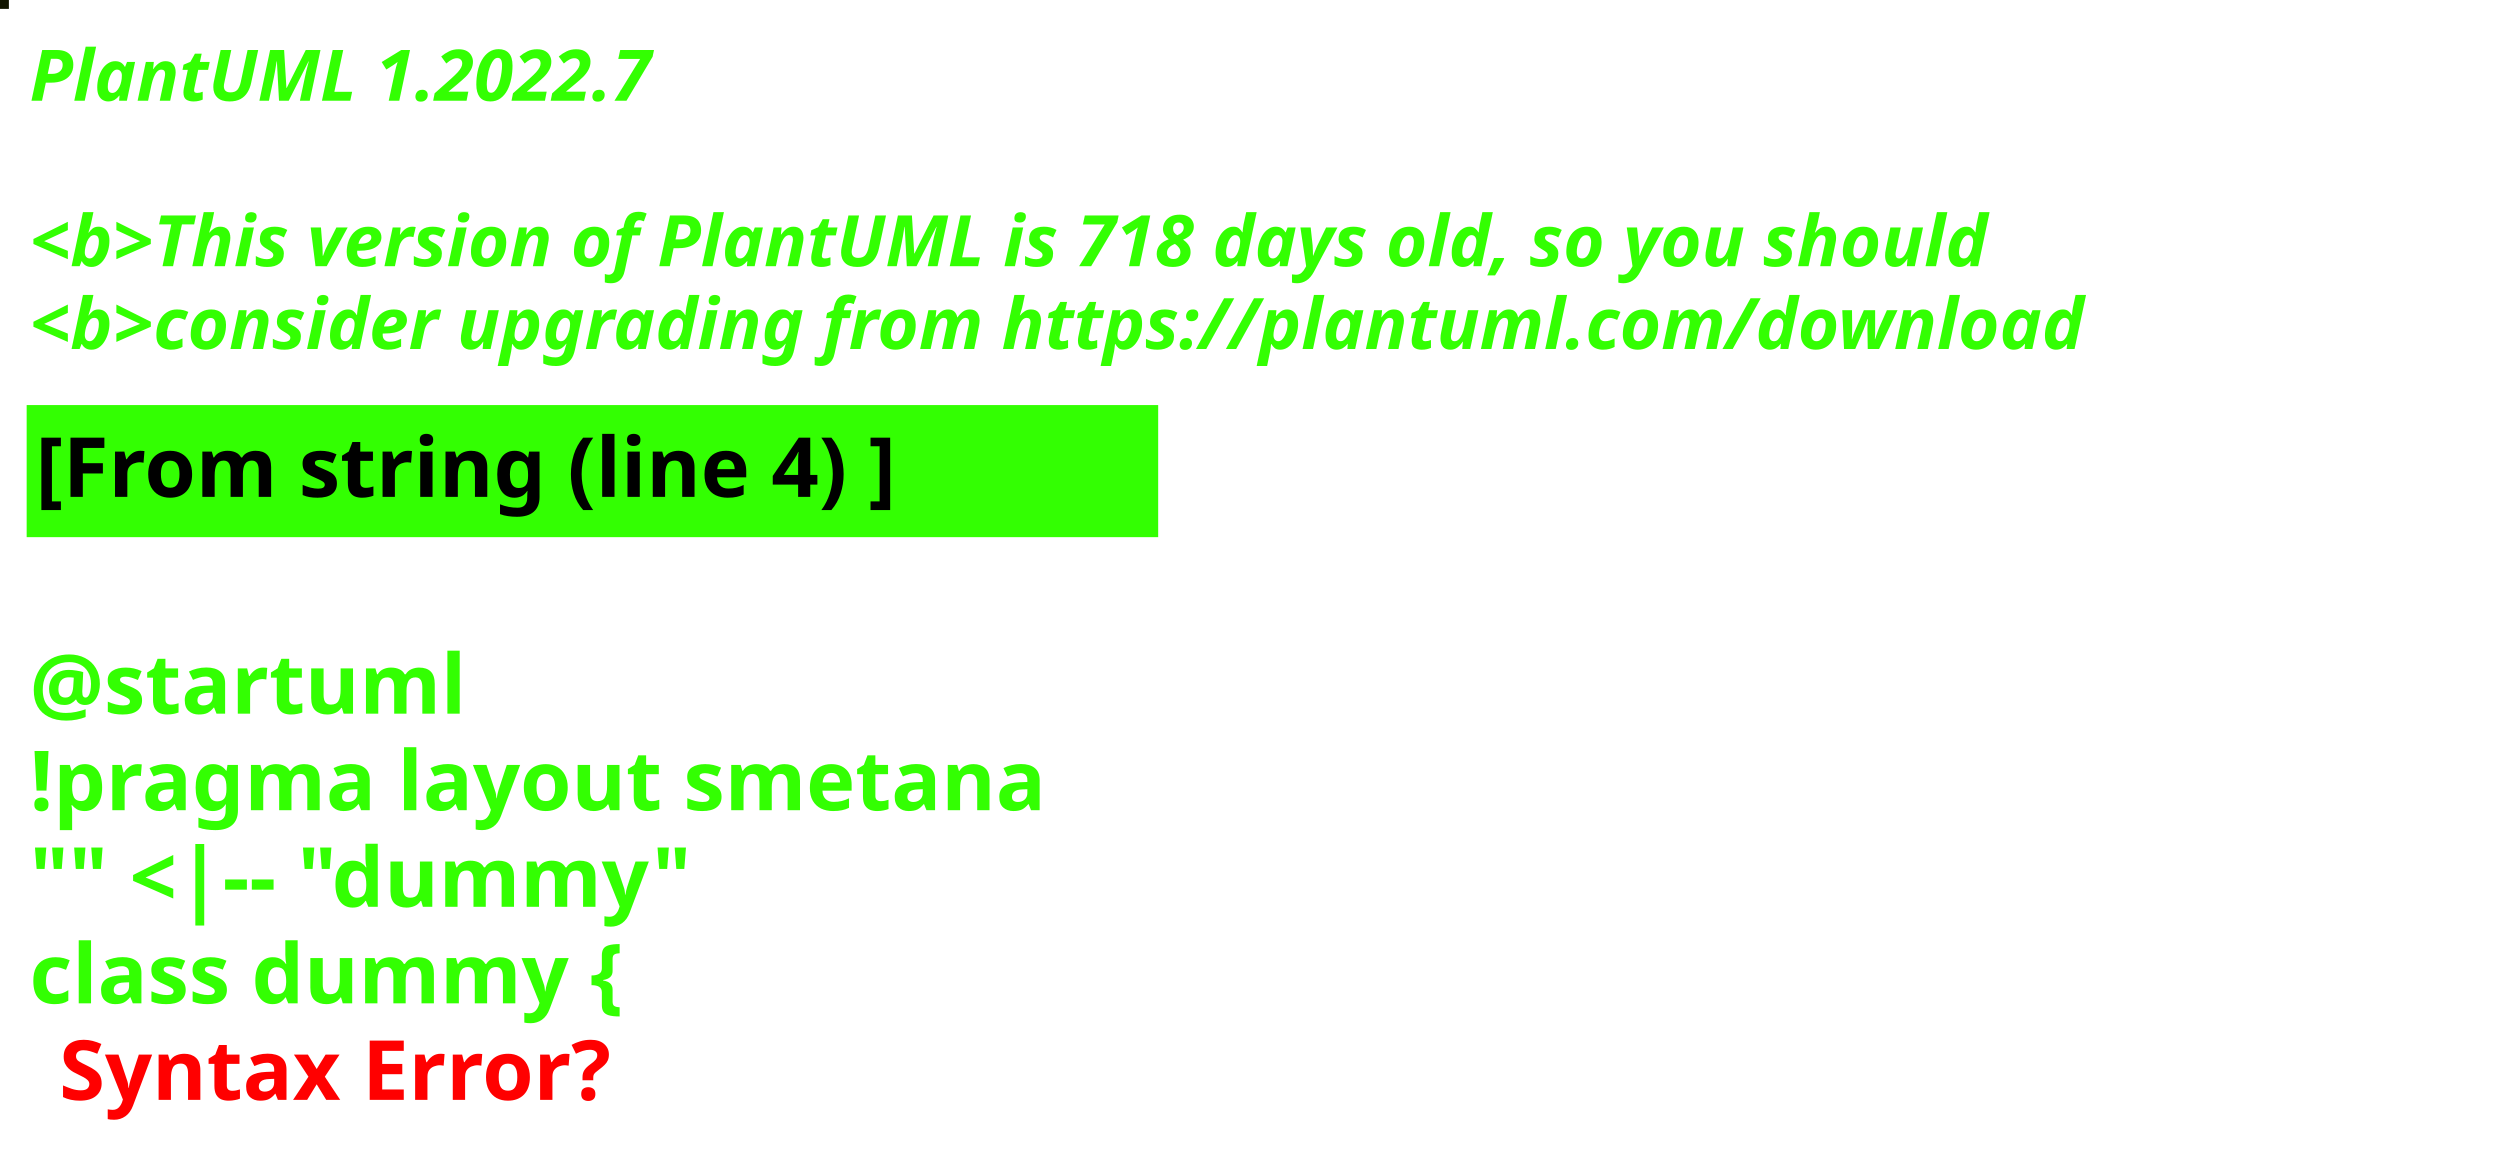
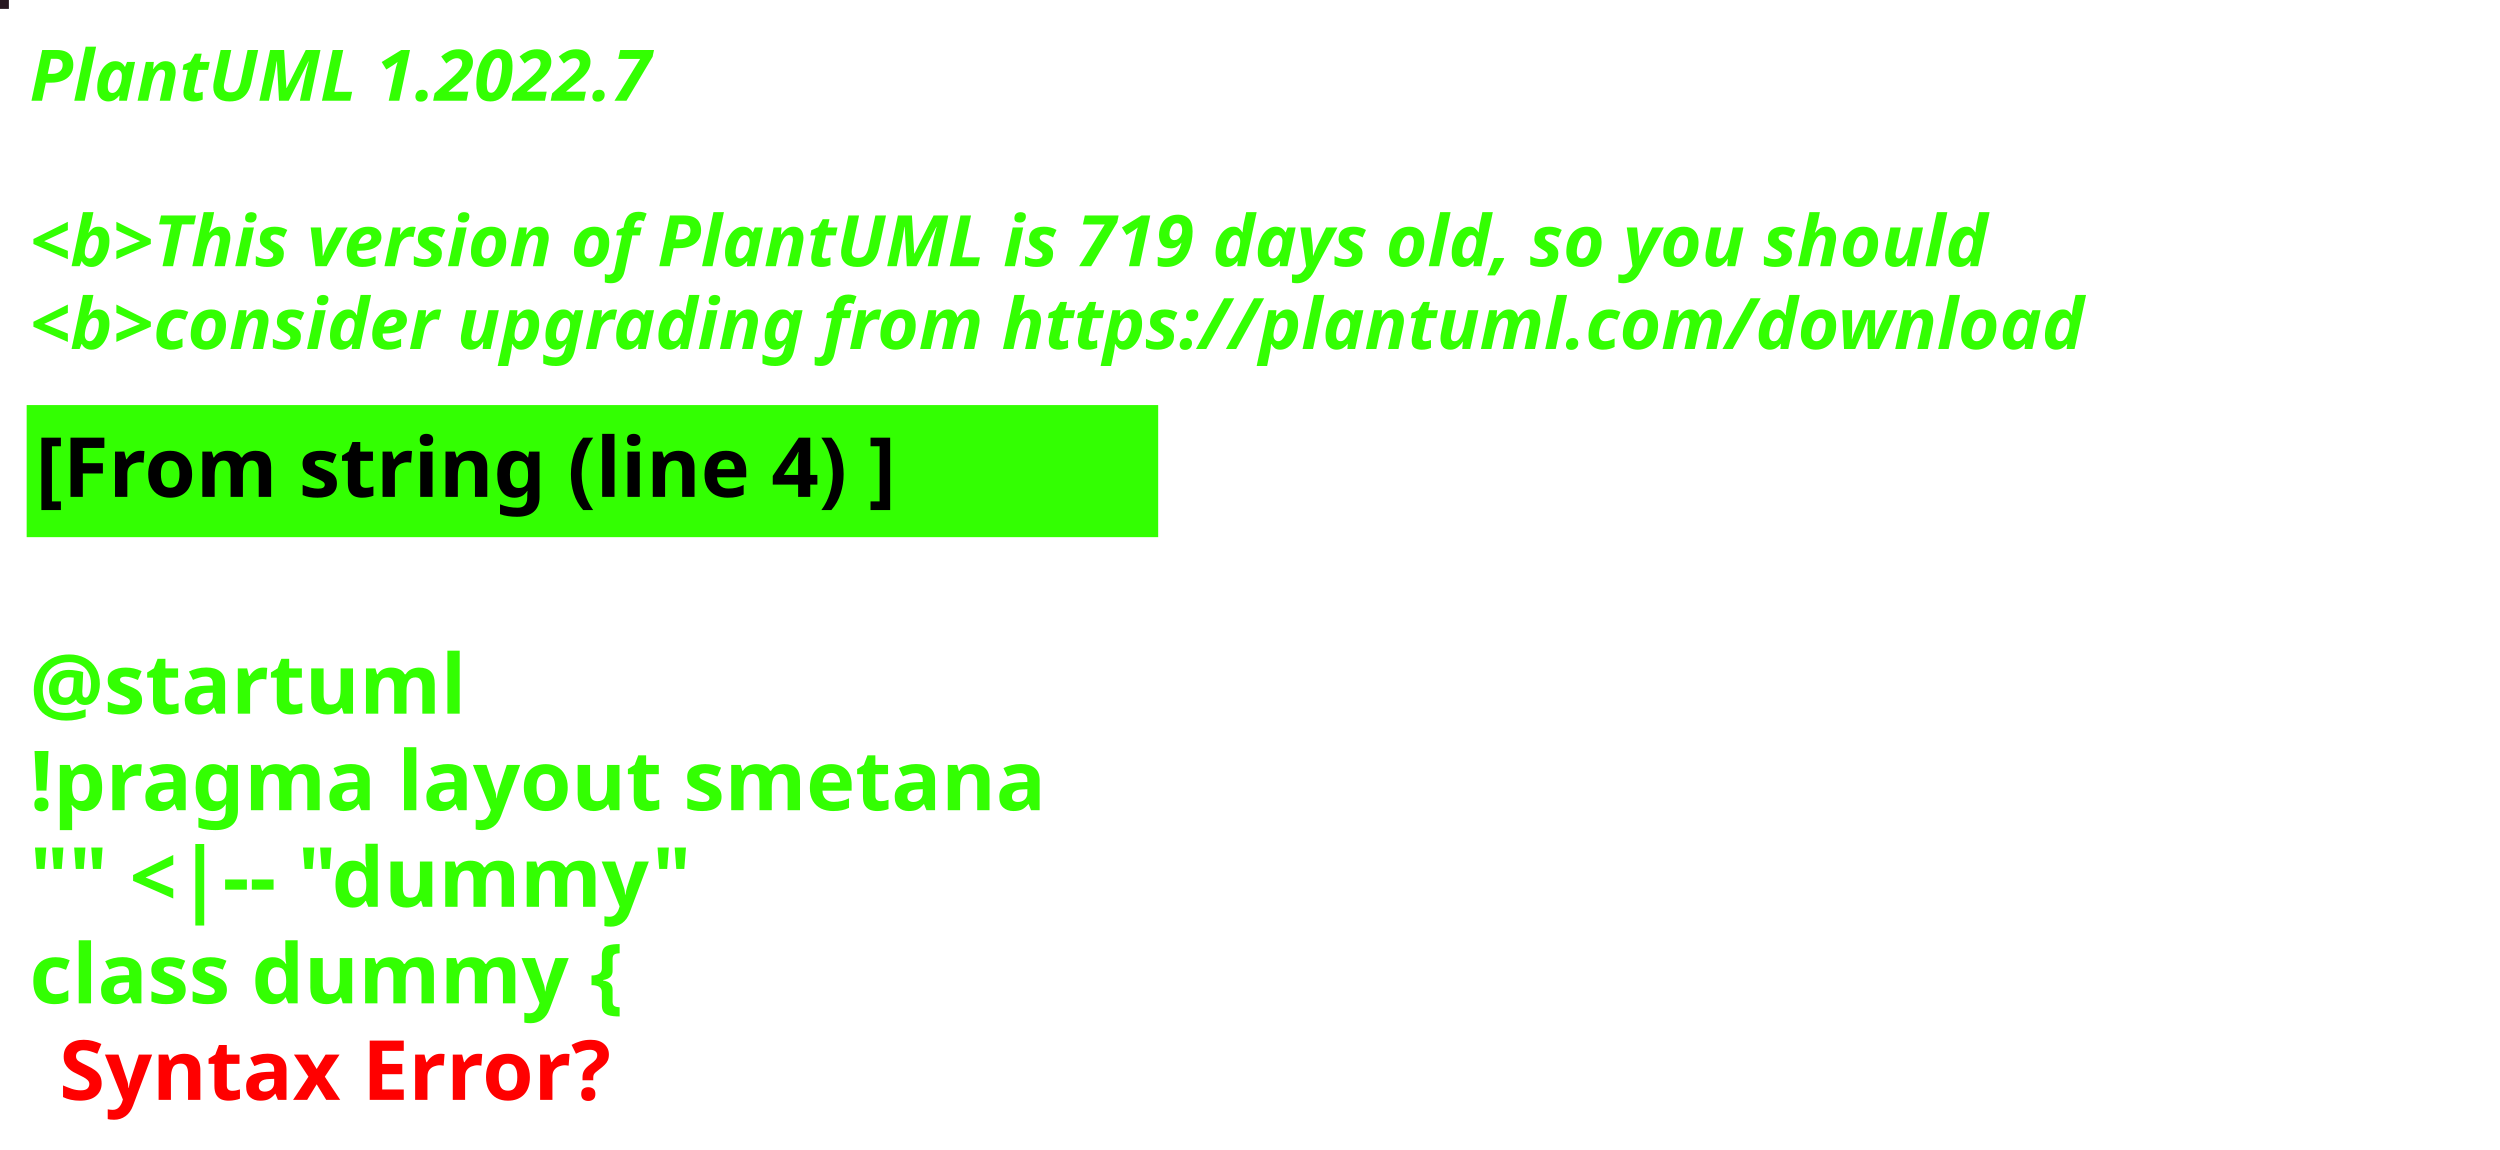
<svg xmlns="http://www.w3.org/2000/svg" contentStyleType="text/css" height="194px" preserveAspectRatio="none" style="width:422px;height:194px;background:#000000;" version="1.1" viewBox="0 0 422 194" width="422px" zoomAndPan="magnify">
  <defs />
  <g>
-     <rect fill="#121600" height="1" style="stroke:#121600;stroke-width:1.0;" width="1" x="0" y="0" />
+     <rect fill="#271720" height="1" style="stroke:#271720;stroke-width:1.0;" width="1" x="0" y="0" />
    <text fill="#33FF02" font-family="sans-serif" font-size="12" font-style="italic" font-weight="bold" lengthAdjust="spacing" textLength="127" x="5" y="17">PlantUML 1.2022.7</text>
    <text fill="#33FF02" font-family="sans-serif" font-size="12" font-style="italic" font-weight="bold" lengthAdjust="spacing" textLength="4" x="5" y="30.969"> </text>
-     <text fill="#33FF02" font-family="sans-serif" font-size="12" font-style="italic" font-weight="bold" lengthAdjust="spacing" textLength="399" x="5" y="44.938">&lt;b&gt;This version of PlantUML is 718 days old, so you should</text>
+     <text fill="#33FF02" font-family="sans-serif" font-size="12" font-style="italic" font-weight="bold" lengthAdjust="spacing" textLength="399" x="5" y="44.938">&lt;b&gt;This version of PlantUML is 719 days old, so you should</text>
    <text fill="#33FF02" font-family="sans-serif" font-size="12" font-style="italic" font-weight="bold" lengthAdjust="spacing" textLength="408" x="5" y="58.906">&lt;b&gt;consider upgrading from https://plantuml.com/download</text>
    <rect fill="#33FF02" height="21.297" style="stroke:#33FF02;stroke-width:1.0;" width="190" x="5" y="68.875" />
    <text fill="#000000" font-family="sans-serif" font-size="14" font-weight="bold" lengthAdjust="spacing" textLength="168" x="6" y="83.875">[From string (line 4) ]</text>
    <text fill="#33FF02" font-family="sans-serif" font-size="14" font-weight="bold" lengthAdjust="spacing" textLength="5" x="5" y="104.172"> </text>
    <text fill="#33FF02" font-family="sans-serif" font-size="14" font-weight="bold" lengthAdjust="spacing" textLength="79" x="5" y="120.469">@startuml</text>
    <text fill="#33FF02" font-family="sans-serif" font-size="14" font-weight="bold" lengthAdjust="spacing" textLength="190" x="5" y="136.766">!pragma layout smetana</text>
    <text fill="#33FF02" font-family="sans-serif" font-size="14" font-weight="bold" lengthAdjust="spacing" textLength="124" x="5" y="153.062">"" &lt;|-- "dummy"</text>
    <text fill="#33FF02" font-family="sans-serif" font-size="14" font-weight="bold" lengthAdjust="spacing" text-decoration="wavy underline" textLength="117" x="5" y="169.359">class dummy {</text>
    <text fill="#FF0000" font-family="sans-serif" font-size="14" font-weight="bold" lengthAdjust="spacing" textLength="106" x="10" y="185.656">Syntax Error?</text>
  </g>
</svg>
